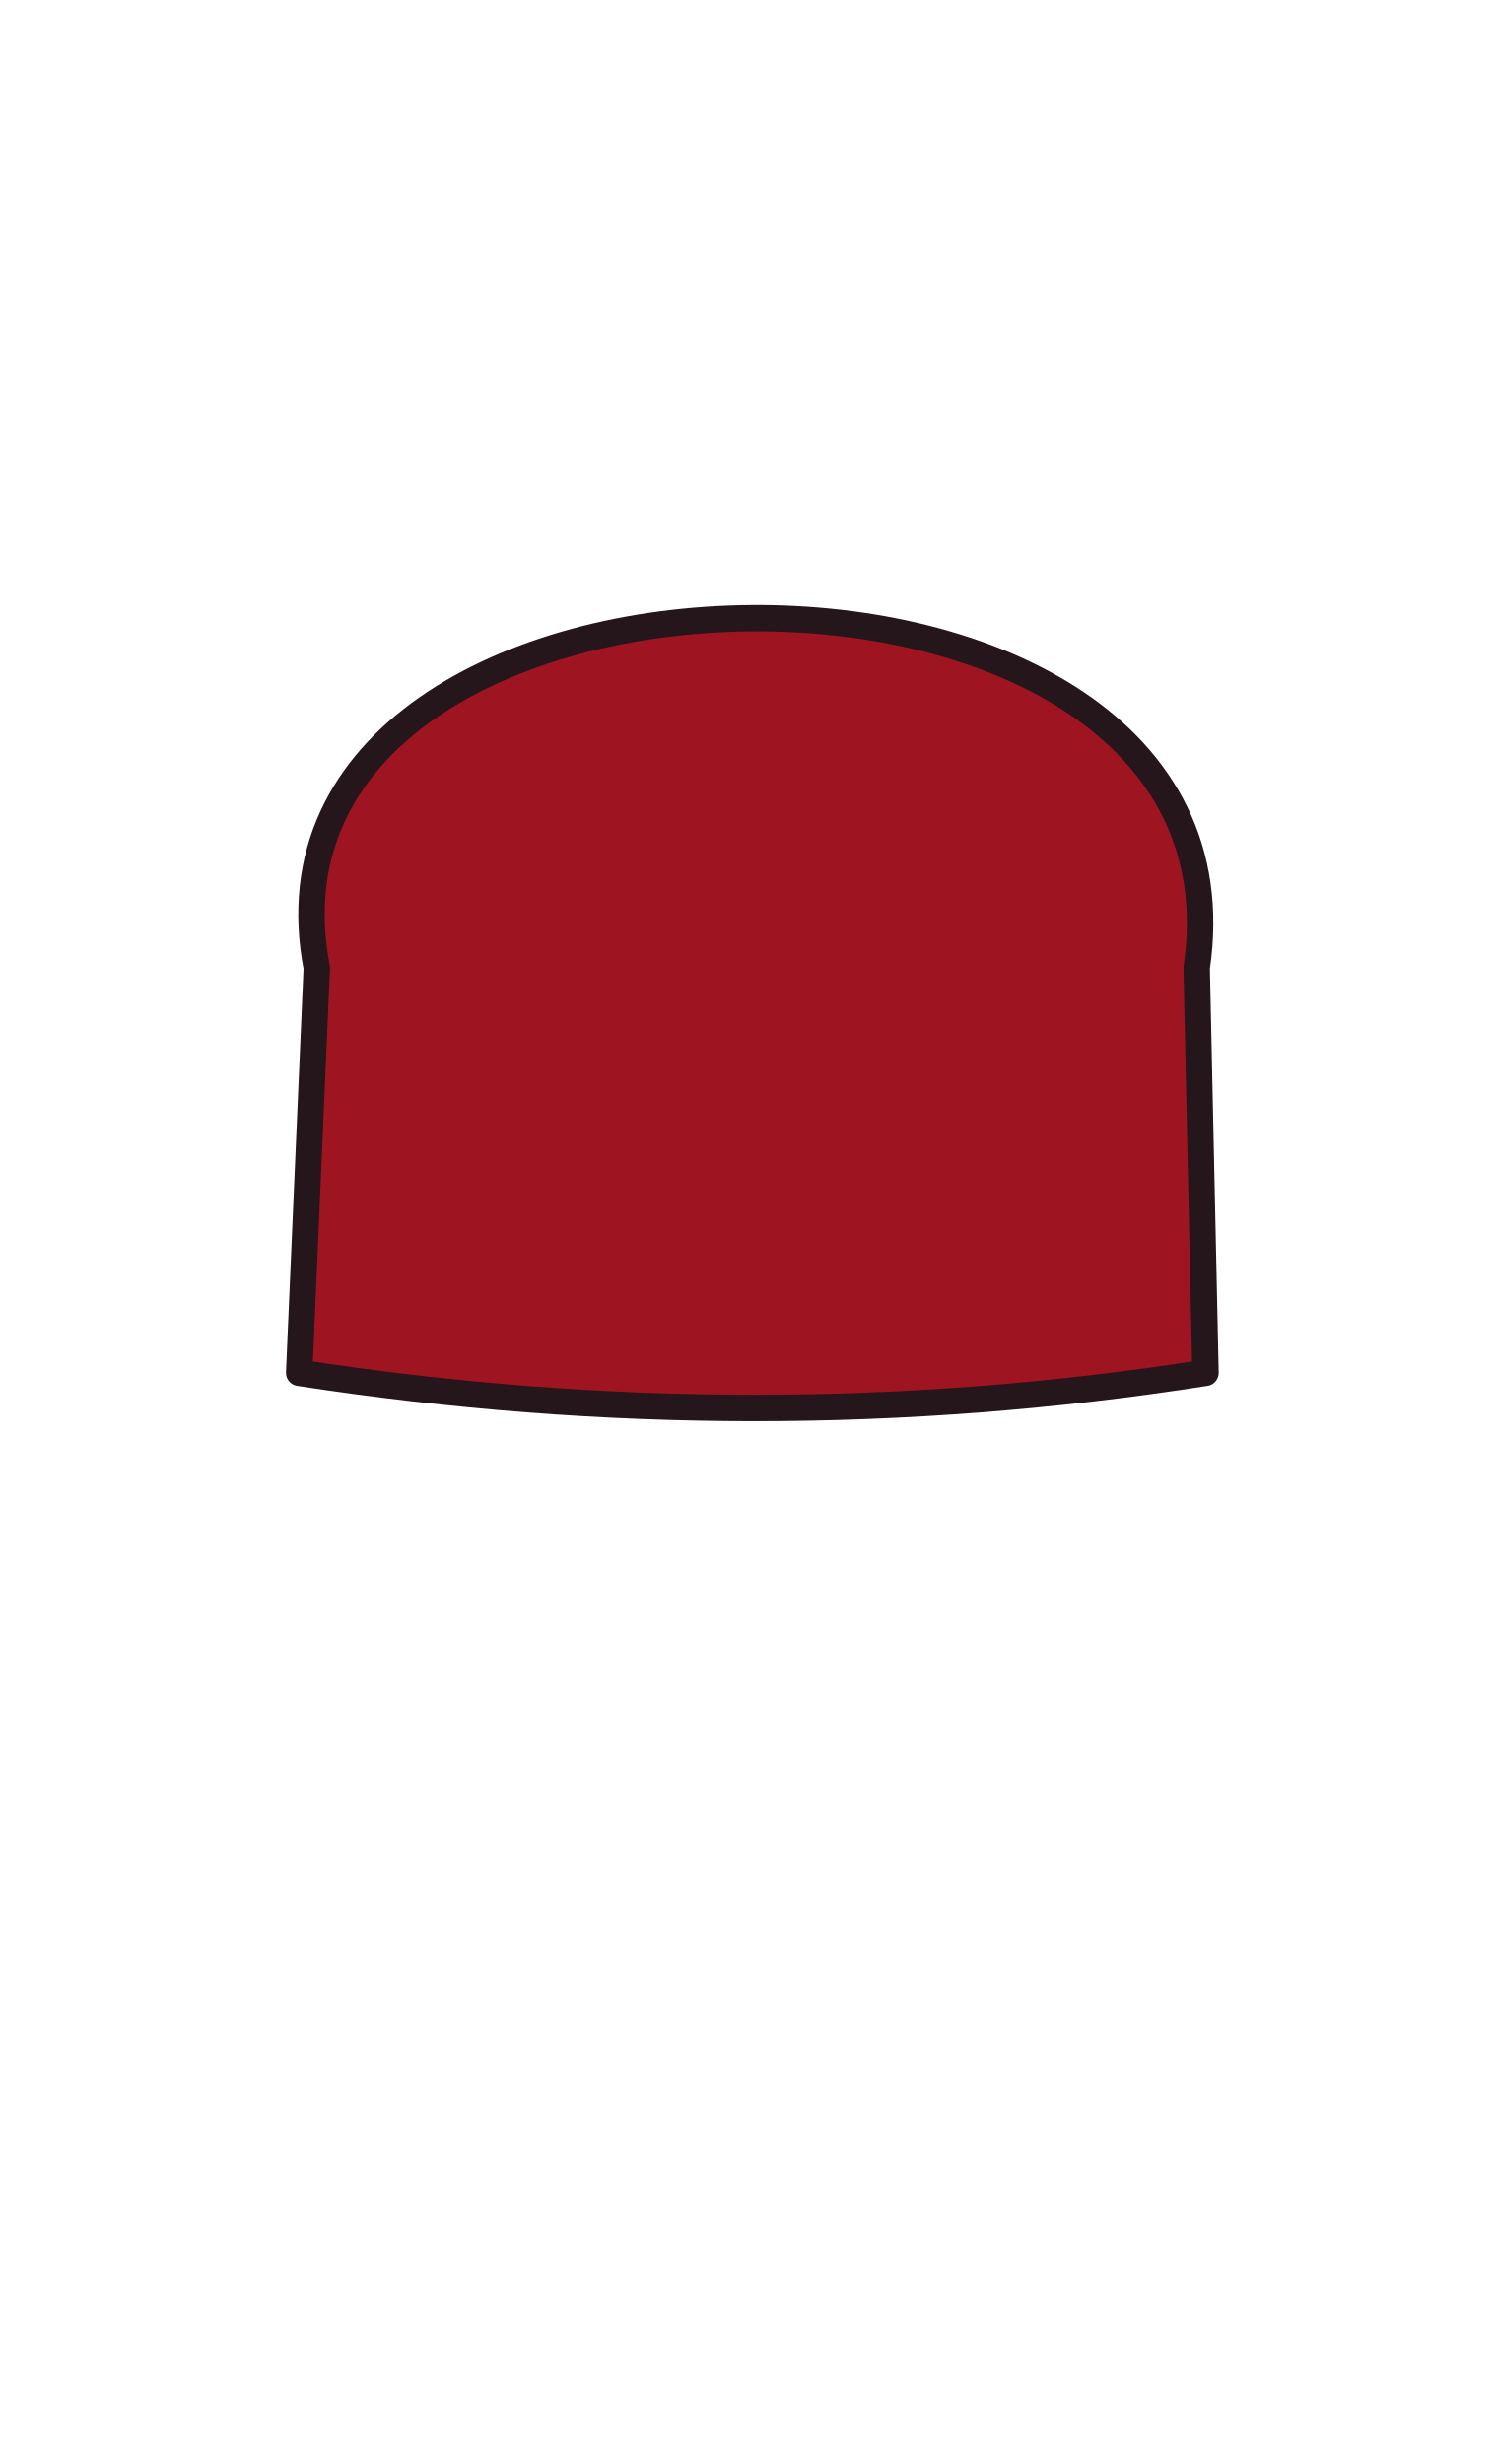
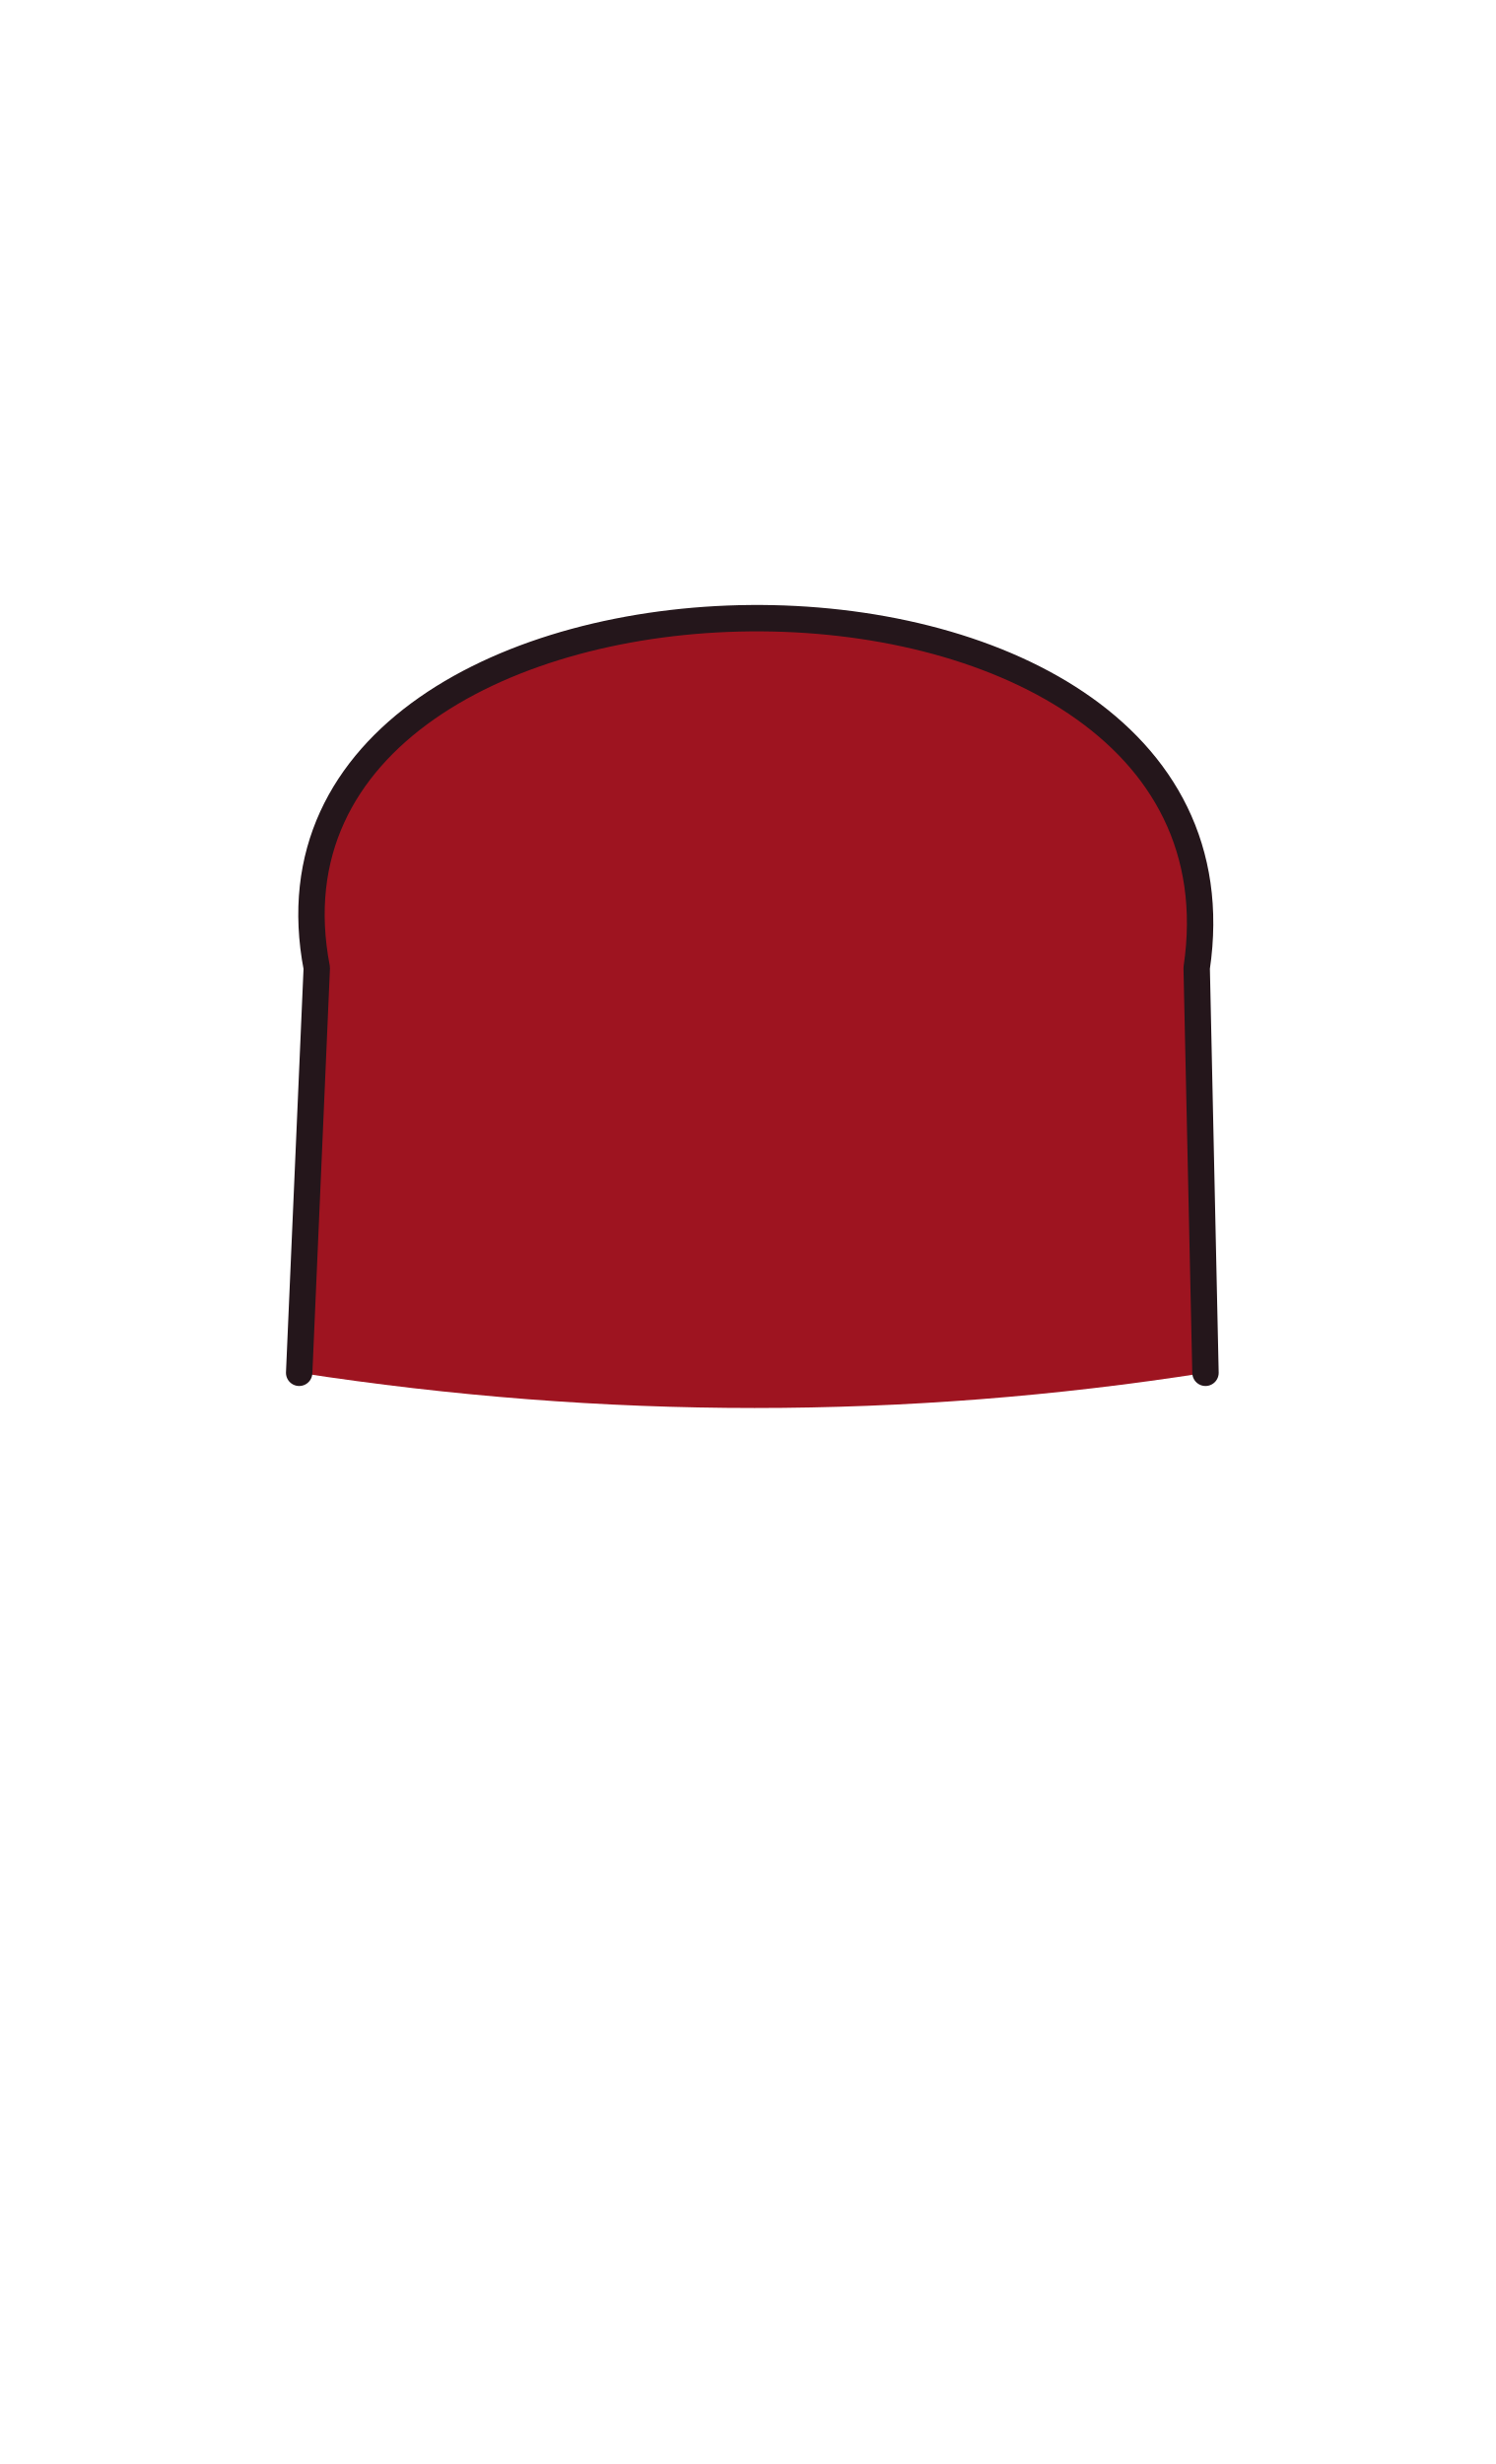
<svg xmlns="http://www.w3.org/2000/svg" viewBox="-80 -170 170 280" width="170" height="280">
-   <path d="M-44,-60 C-54,-112 64,-114 56,-60 L57,-14 Q6,-6 -46,-14 Z" fill="#9e1420" stroke="#24161b" stroke-width="3" stroke-linejoin="round" stroke-linecap="round" />
+   <path d="M-44,-60 C-54,-112 64,-114 56,-60 L57,-14 Q6,-6 -46,-14 Z" fill="#9e1420" />
+   <path d="M-46,-14 L-44,-60 C-54,-112 64,-114 56,-60 L57,-14" fill="none" stroke="#24161b" stroke-width="3" stroke-linejoin="round" stroke-linecap="round" />
</svg>
